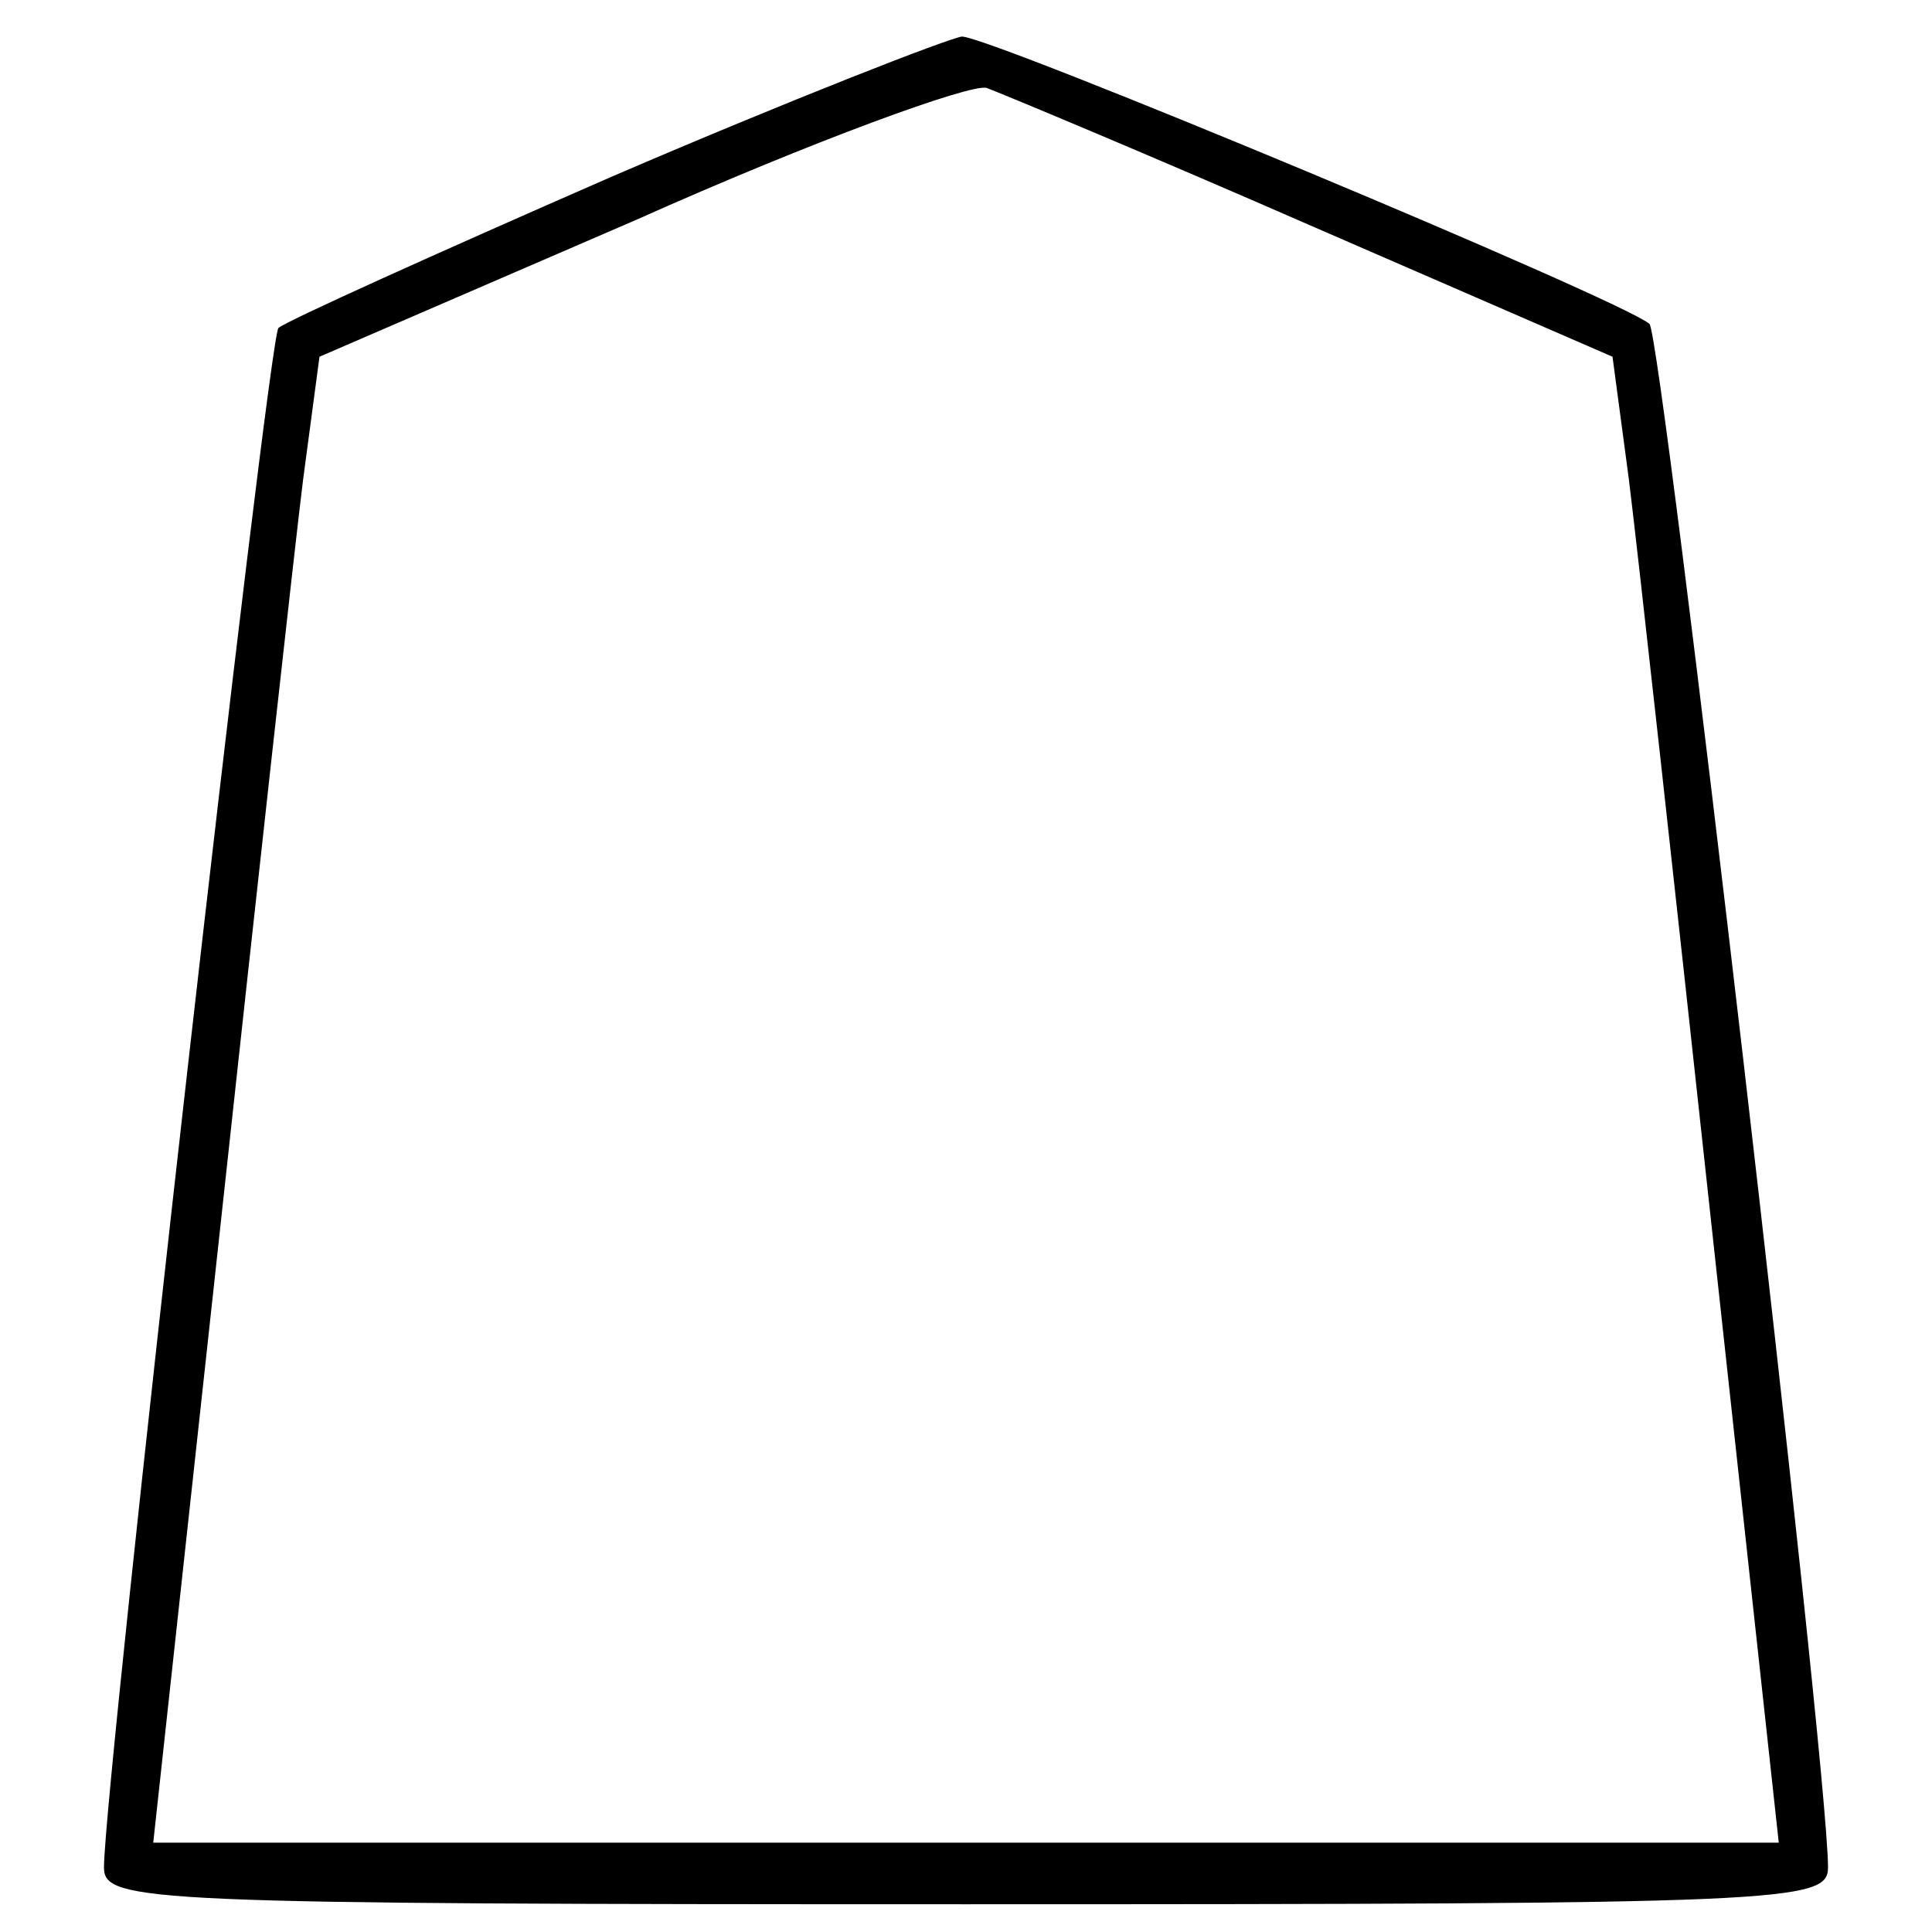
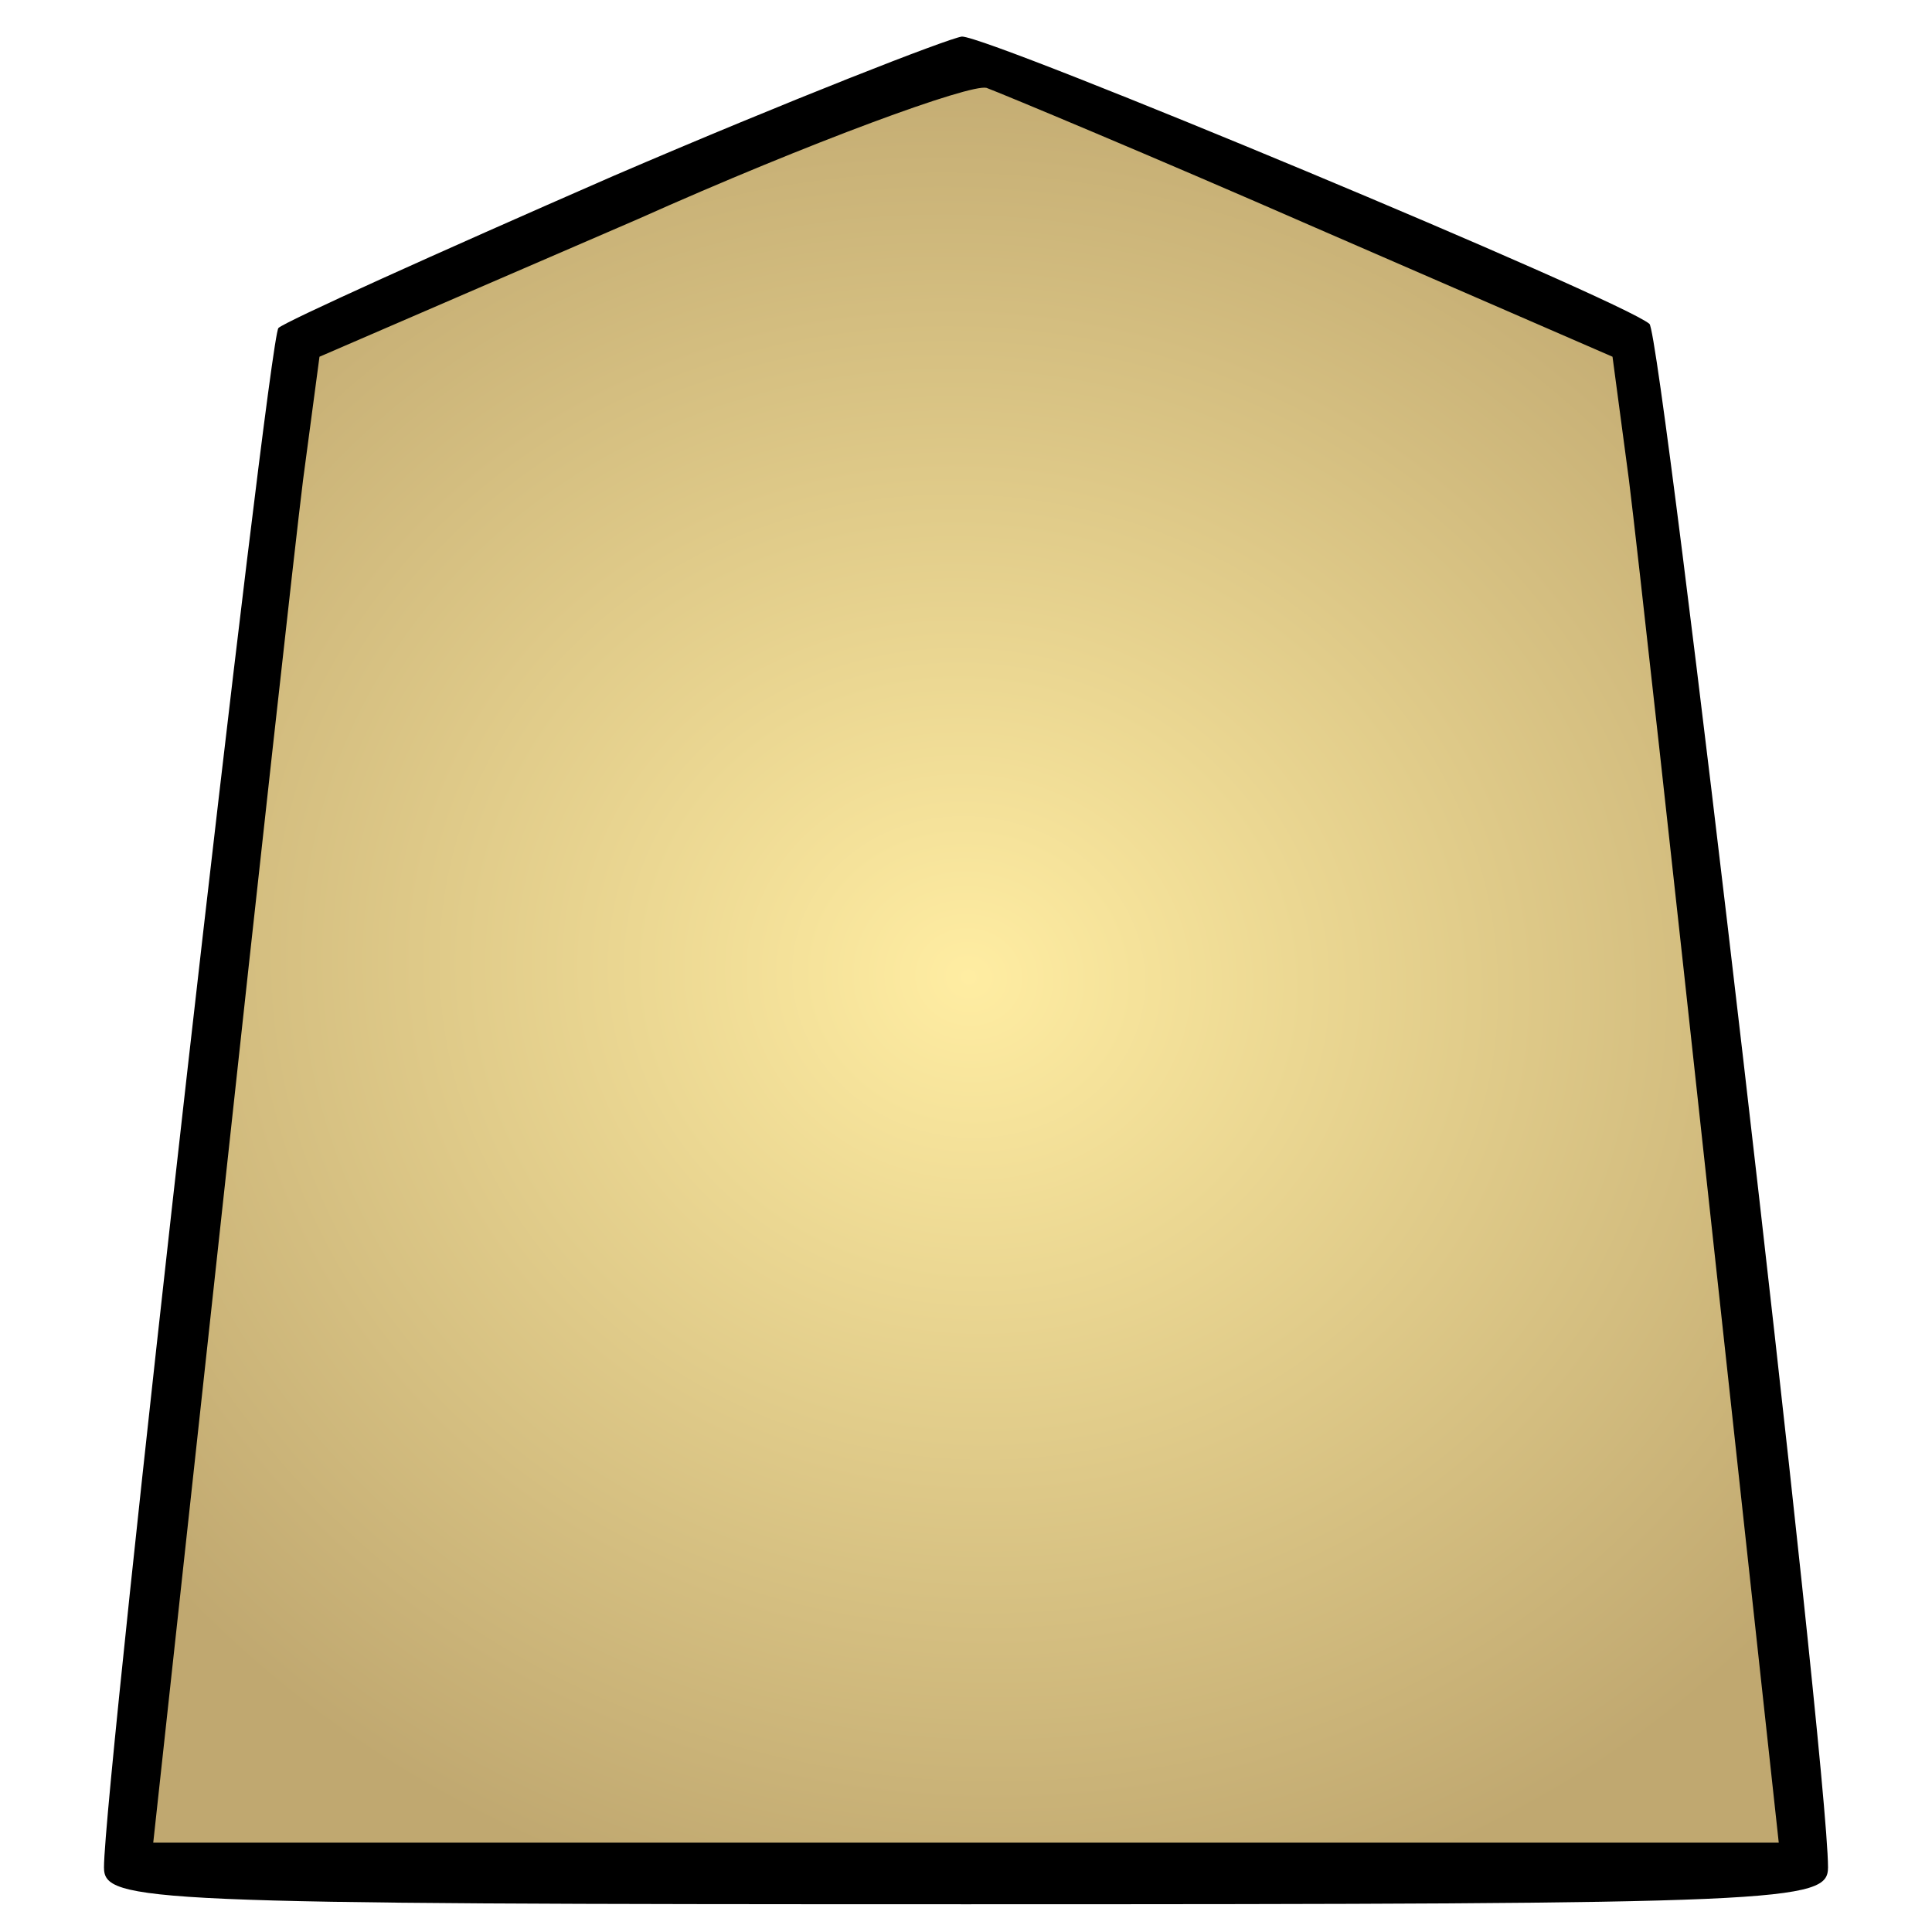
- <svg xmlns="http://www.w3.org/2000/svg" version="1.0" width="468pt" height="468pt" viewBox="0 0 468 468" preserveAspectRatio="xMidYMid meet" id="svg1447">
-   <defs id="defs1464" />
-   <g transform="matrix(0.49717,0,0,-0.49717,-14.58509,481.1668)" id="g1451" style="fill:#000000;stroke:none">
-     <path d="M 328,882 C 241,844 168,811 165,808 C 160,803 80,98 80,58 C 80,41 99,40 500,40 C 901,40 920,41 920,58 C 920,109 839,805 833,810 C 819,822 512,950 498,950 C 491,949 414,919 328,882 z M 670,857 L 815,794 L 823,734 C 827,702 845,539 863,373 L 896,70 L 500,70 L 104,70 L 137,373 C 155,539 173,702 177,734 L 185,794 L 340,861 C 425,899 502,927 510,925 C 518,922 590,892 670,857 z " id="path1453" />
+ <svg xmlns="http://www.w3.org/2000/svg" xmlns:xlink="http://www.w3.org/1999/xlink" version="1.0" width="468pt" height="468pt" viewBox="0 0 468 468" preserveAspectRatio="xMidYMid meet" id="svg1447">
+   <defs id="defs1464">
+     <linearGradient id="linearGradient3163">
+       <stop style="stop-color:#ffeda2;stop-opacity:1;" offset="0" id="stop3165" />
+       <stop style="stop-color:#c0a870;stop-opacity:1;" offset="1" id="stop3167" />
+     </linearGradient>
+     <radialGradient xlink:href="#linearGradient3163" id="radialGradient3169" cx="292.229" cy="292.508" fx="292.229" fy="292.508" r="245.59" gradientTransform="matrix(1.034051,0.1610164,-0.1455795,0.9383226,-24.92857,-84.8596)" gradientUnits="userSpaceOnUse" />
+   </defs>
+   <g id="g3173">
+     <path id="path2391" d="M 32.505,452.684 C 32.782,451.05 36.096,421.115 39.87,386.163 C 49.634,295.737 70.195,110.845 72.053,96.76 L 73.622,84.873 L 78.006,82.773 C 86.313,78.795 181.341,37.939 195.462,32.274 C 214.505,24.636 234.916,17.666 238.242,17.666 C 241.706,17.666 267.372,28.468 371.618,73.8 L 395.805,84.318 L 397.375,94.653 C 399.366,107.75 437.334,449.943 437.334,454.786 C 437.334,455.334 362.337,455.656 234.668,455.656 L 32.002,455.656 L 32.505,452.684 z" style="opacity:1;fill:url(#radialGradient3169);fill-opacity:1;stroke:none;stroke-width:0.2;stroke-miterlimit:4;stroke-dasharray:none;stroke-opacity:1" />
+     <g style="fill:#000000;stroke:none" id="g1451" transform="matrix(0.49717,0,0,-0.49717,-14.58509,481.1668)">
+       <path id="path1453" d="M 328,882 C 241,844 168,811 165,808 C 160,803 80,98 80,58 C 80,41 99,40 500,40 C 901,40 920,41 920,58 C 920,109 839,805 833,810 C 819,822 512,950 498,950 C 491,949 414,919 328,882 z M 670,857 L 815,794 L 823,734 C 827,702 845,539 863,373 L 896,70 L 500,70 L 104,70 L 137,373 C 155,539 173,702 177,734 L 185,794 L 340,861 C 425,899 502,927 510,925 C 518,922 590,892 670,857 z " />
+     </g>
  </g>
</svg>
